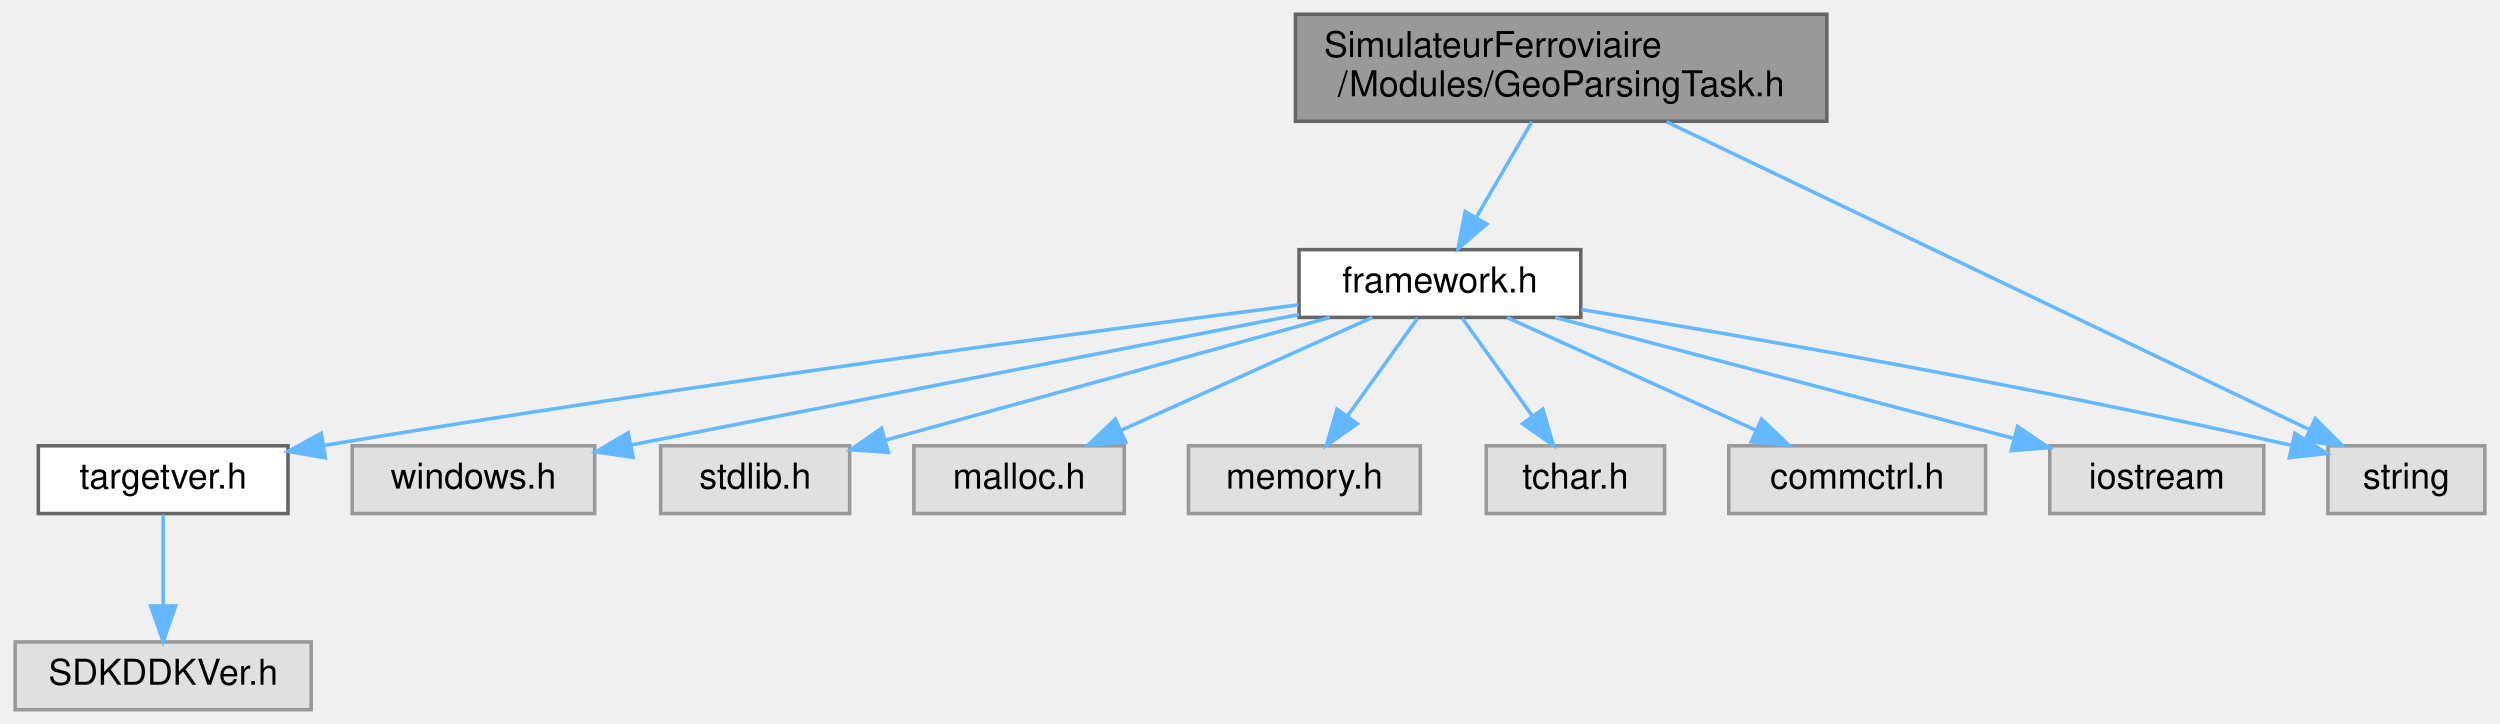
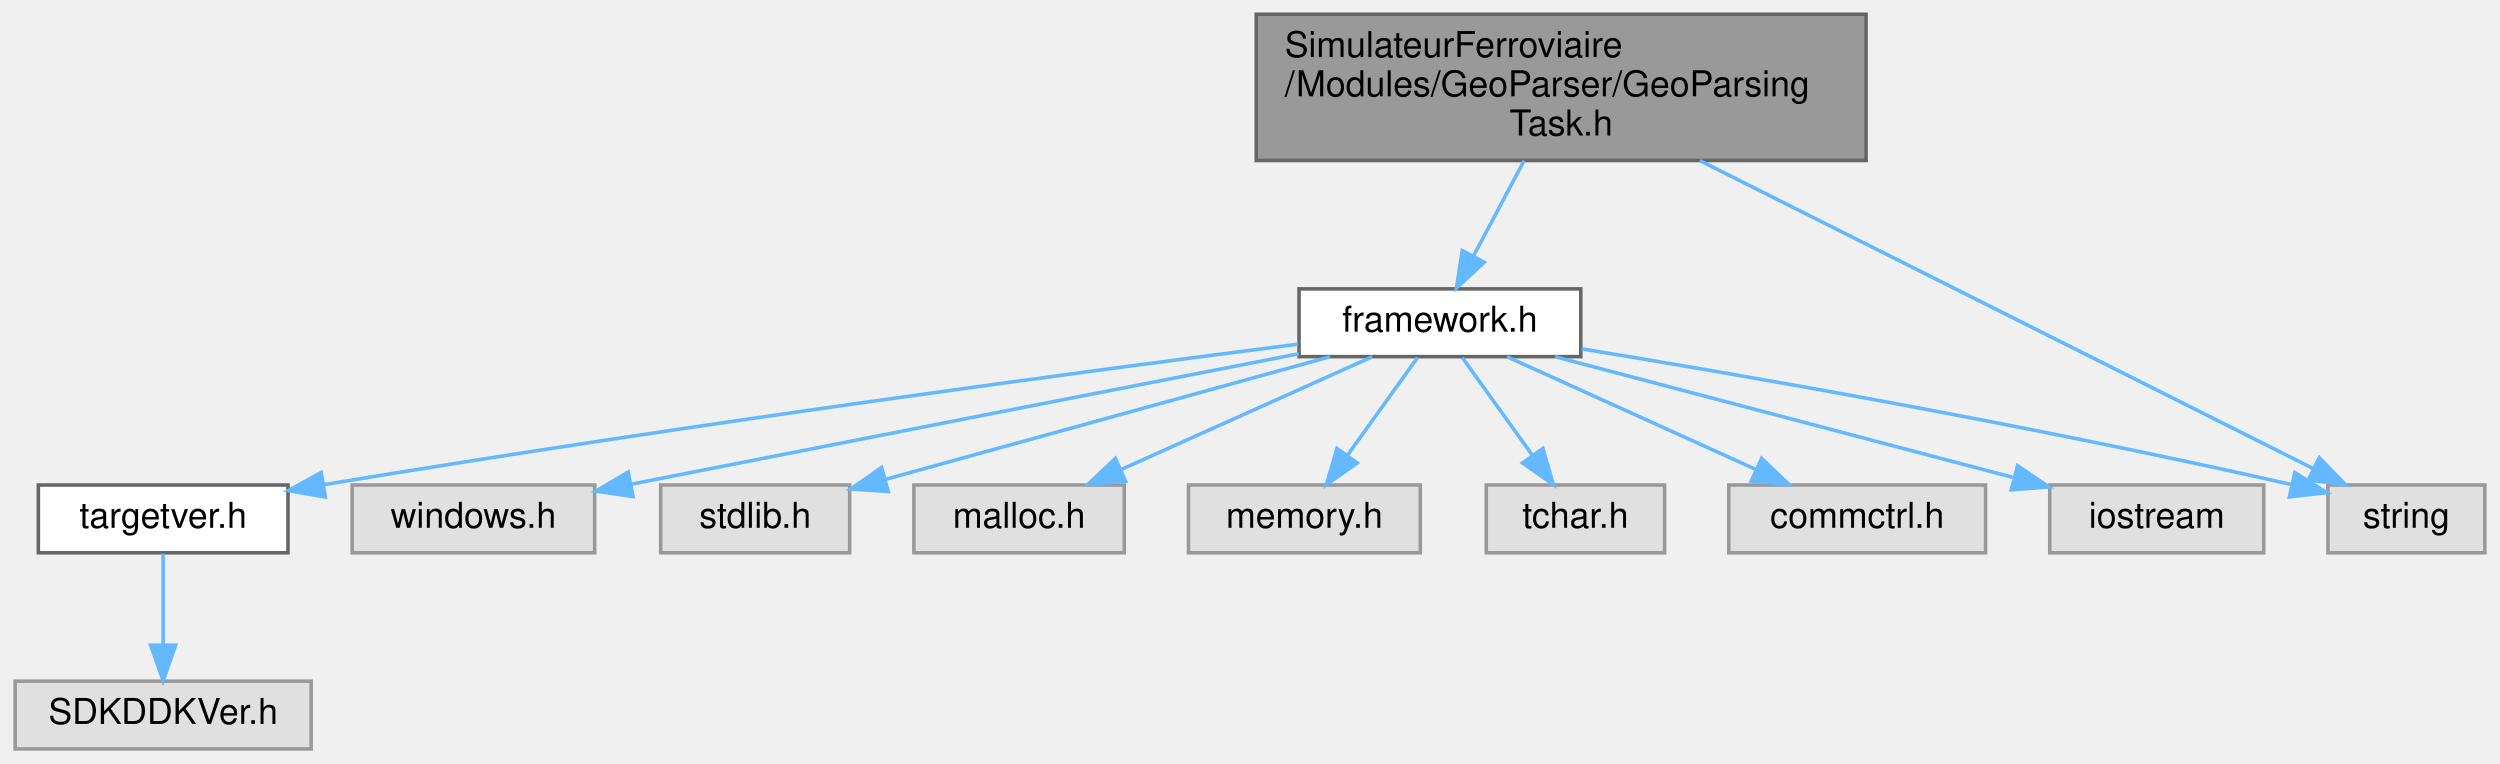
- <svg xmlns="http://www.w3.org/2000/svg" xmlns:xlink="http://www.w3.org/1999/xlink" width="701pt" height="203pt" viewBox="0.00 0.00 700.50 203.00">
-   <g id="graph0" class="graph" transform="scale(1 1) rotate(0) translate(4 199)">
+ <svg xmlns="http://www.w3.org/2000/svg" xmlns:xlink="http://www.w3.org/1999/xlink" width="701pt" height="214pt" viewBox="0.00 0.00 700.50 214.00">
+   <g id="graph0" class="graph" transform="scale(1 1) rotate(0) translate(4 210)">
    <g id="Node000001" class="node">
      <g id="a_Node000001">
        <a xlink:title="Déclaration de la tâche de parsing GeoJSON asynchrone.">
-           <polygon fill="#999999" stroke="#666666" points="508,-195 359,-195 359,-165 508,-165 508,-195" />
-           <text text-anchor="start" x="367" y="-183" font-family="Helvetica,sans-Serif" font-size="10.00">SimulateurFerroviaire</text>
-           <text text-anchor="middle" x="433.5" y="-172" font-family="Helvetica,sans-Serif" font-size="10.00">/Modules/GeoParsingTask.h</text>
+           <polygon fill="#999999" stroke="#666666" points="519,-206 348,-206 348,-165 519,-165 519,-206" />
+           <text text-anchor="start" x="356" y="-194" font-family="Helvetica,sans-Serif" font-size="10.00">SimulateurFerroviaire</text>
+           <text text-anchor="start" x="356" y="-183" font-family="Helvetica,sans-Serif" font-size="10.00">/Modules/GeoParser/GeoParsing</text>
+           <text text-anchor="middle" x="433.5" y="-172" font-family="Helvetica,sans-Serif" font-size="10.00">Task.h</text>
        </a>
      </g>
    </g>
    <g id="Node000002" class="node">
      <g id="a_Node000002">
        <a xlink:href="framework_8h.html" target="_top" xlink:title=" ">
          <polygon fill="white" stroke="#666666" points="439,-129 360,-129 360,-110 439,-110 439,-129" />
          <text text-anchor="middle" x="399.5" y="-117" font-family="Helvetica,sans-Serif" font-size="10.00">framework.h</text>
        </a>
      </g>
    </g>
    <g id="edge1_Node000001_Node000002" class="edge">
      <g id="a_edge1_Node000001_Node000002">
        <a xlink:title=" ">
-           <path fill="none" stroke="#63b8ff" d="M425.27,-164.84C420.59,-156.78 414.68,-146.62 409.7,-138.06" />
-           <polygon fill="#63b8ff" stroke="#63b8ff" points="412.65,-136.15 404.59,-129.27 406.59,-139.67 412.65,-136.15" />
+           <path fill="none" stroke="#63b8ff" d="M423.11,-164.95C418.57,-156.39 413.27,-146.42 408.85,-138.1" />
+           <polygon fill="#63b8ff" stroke="#63b8ff" points="411.94,-136.45 404.15,-129.26 405.75,-139.73 411.94,-136.45" />
        </a>
      </g>
    </g>
    <g id="Node000011" class="node">
      <g id="a_Node000011">
        <a xlink:title=" ">
          <polygon fill="#e0e0e0" stroke="#999999" points="692.5,-74 648.5,-74 648.5,-55 692.5,-55 692.5,-74" />
          <text text-anchor="middle" x="670.5" y="-62" font-family="Helvetica,sans-Serif" font-size="10.00">string</text>
        </a>
      </g>
    </g>
    <g id="edge12_Node000001_Node000011" class="edge">
      <g id="a_edge12_Node000001_Node000011">
        <a xlink:title=" ">
-           <path fill="none" stroke="#63b8ff" d="M463.04,-164.85C509.39,-142.65 598.56,-99.95 643.38,-78.49" />
-           <polygon fill="#63b8ff" stroke="#63b8ff" points="644.98,-81.6 652.49,-74.12 641.96,-75.29 644.98,-81.6" />
+           <path fill="none" stroke="#63b8ff" d="M472.37,-164.98C520.98,-140.58 602.86,-99.46 644.5,-78.55" />
+           <polygon fill="#63b8ff" stroke="#63b8ff" points="646.1,-81.67 653.46,-74.05 642.96,-75.41 646.1,-81.67" />
        </a>
      </g>
    </g>
    <g id="Node000003" class="node">
      <g id="a_Node000003">
        <a xlink:href="targetver_8h.html" target="_top" xlink:title=" ">
          <polygon fill="white" stroke="#666666" points="76.5,-74 6.5,-74 6.5,-55 76.5,-55 76.5,-74" />
          <text text-anchor="middle" x="41.5" y="-62" font-family="Helvetica,sans-Serif" font-size="10.00">targetver.h</text>
        </a>
      </g>
    </g>
    <g id="edge2_Node000002_Node000003" class="edge">
      <g id="a_edge2_Node000002_Node000003">
        <a xlink:title=" ">
          <path fill="none" stroke="#63b8ff" d="M359.75,-113.51C301.92,-106.12 191,-91.41 86.62,-74.11" />
          <polygon fill="#63b8ff" stroke="#63b8ff" points="86.98,-70.63 76.54,-72.43 85.82,-77.53 86.98,-70.63" />
        </a>
      </g>
    </g>
    <g id="Node000005" class="node">
      <g id="a_Node000005">
        <a xlink:title=" ">
          <polygon fill="#e0e0e0" stroke="#999999" points="162.5,-74 94.5,-74 94.5,-55 162.5,-55 162.5,-74" />
          <text text-anchor="middle" x="128.5" y="-62" font-family="Helvetica,sans-Serif" font-size="10.00">windows.h</text>
        </a>
      </g>
    </g>
    <g id="edge4_Node000002_Node000005" class="edge">
      <g id="a_edge4_Node000002_Node000005">
        <a xlink:title=" ">
          <path fill="none" stroke="#63b8ff" d="M359.95,-110.81C316.52,-102.36 244.43,-88.32 172.86,-74.26" />
          <polygon fill="#63b8ff" stroke="#63b8ff" points="173.25,-70.77 162.77,-72.28 171.9,-77.64 173.25,-70.77" />
        </a>
      </g>
    </g>
    <g id="Node000006" class="node">
      <g id="a_Node000006">
        <a xlink:title=" ">
          <polygon fill="#e0e0e0" stroke="#999999" points="234,-74 181,-74 181,-55 234,-55 234,-74" />
          <text text-anchor="middle" x="207.5" y="-62" font-family="Helvetica,sans-Serif" font-size="10.00">stdlib.h</text>
        </a>
      </g>
    </g>
    <g id="edge5_Node000002_Node000006" class="edge">
      <g id="a_edge5_Node000002_Node000006">
        <a xlink:title=" ">
          <path fill="none" stroke="#63b8ff" d="M368.65,-109.98C334.64,-100.6 279.98,-85.51 243.9,-75.55" />
          <polygon fill="#63b8ff" stroke="#63b8ff" points="244.82,-72.17 234.25,-72.88 242.95,-78.92 244.82,-72.17" />
        </a>
      </g>
    </g>
    <g id="Node000007" class="node">
      <g id="a_Node000007">
        <a xlink:title=" ">
          <polygon fill="#e0e0e0" stroke="#999999" points="311,-74 252,-74 252,-55 311,-55 311,-74" />
          <text text-anchor="middle" x="281.5" y="-62" font-family="Helvetica,sans-Serif" font-size="10.00">malloc.h</text>
        </a>
      </g>
    </g>
    <g id="edge6_Node000002_Node000007" class="edge">
      <g id="a_edge6_Node000002_Node000007">
        <a xlink:title=" ">
          <path fill="none" stroke="#63b8ff" d="M380.54,-109.98C361.47,-101.42 331.84,-88.11 309.95,-78.28" />
          <polygon fill="#63b8ff" stroke="#63b8ff" points="311.36,-75.07 300.8,-74.17 308.49,-81.46 311.36,-75.07" />
        </a>
      </g>
    </g>
    <g id="Node000008" class="node">
      <g id="a_Node000008">
        <a xlink:title=" ">
          <polygon fill="#e0e0e0" stroke="#999999" points="394,-74 329,-74 329,-55 394,-55 394,-74" />
          <text text-anchor="middle" x="361.5" y="-62" font-family="Helvetica,sans-Serif" font-size="10.00">memory.h</text>
        </a>
      </g>
    </g>
    <g id="edge7_Node000002_Node000008" class="edge">
      <g id="a_edge7_Node000002_Node000008">
        <a xlink:title=" ">
          <path fill="none" stroke="#63b8ff" d="M393.23,-109.75C387.91,-102.34 380.14,-91.5 373.62,-82.41" />
          <polygon fill="#63b8ff" stroke="#63b8ff" points="376.33,-80.18 367.66,-74.09 370.64,-84.26 376.33,-80.18" />
        </a>
      </g>
    </g>
    <g id="Node000009" class="node">
      <g id="a_Node000009">
        <a xlink:title=" ">
          <polygon fill="#e0e0e0" stroke="#999999" points="462.5,-74 412.5,-74 412.5,-55 462.5,-55 462.5,-74" />
          <text text-anchor="middle" x="437.5" y="-62" font-family="Helvetica,sans-Serif" font-size="10.00">tchar.h</text>
        </a>
      </g>
    </g>
    <g id="edge8_Node000002_Node000009" class="edge">
      <g id="a_edge8_Node000002_Node000009">
        <a xlink:title=" ">
          <path fill="none" stroke="#63b8ff" d="M405.77,-109.75C411.09,-102.34 418.86,-91.5 425.38,-82.41" />
          <polygon fill="#63b8ff" stroke="#63b8ff" points="428.36,-84.26 431.34,-74.09 422.67,-80.18 428.36,-84.26" />
        </a>
      </g>
    </g>
    <g id="Node000010" class="node">
      <g id="a_Node000010">
        <a xlink:title=" ">
          <polygon fill="#e0e0e0" stroke="#999999" points="552.5,-74 480.5,-74 480.5,-55 552.5,-55 552.5,-74" />
          <text text-anchor="middle" x="516.5" y="-62" font-family="Helvetica,sans-Serif" font-size="10.00">commctrl.h</text>
        </a>
      </g>
    </g>
    <g id="edge9_Node000002_Node000010" class="edge">
      <g id="a_edge9_Node000002_Node000010">
        <a xlink:title=" ">
          <path fill="none" stroke="#63b8ff" d="M418.3,-109.98C437.12,-101.46 466.32,-88.23 488,-78.41" />
          <polygon fill="#63b8ff" stroke="#63b8ff" points="489.7,-81.48 497.36,-74.17 486.81,-75.11 489.7,-81.48" />
        </a>
      </g>
    </g>
    <g id="edge10_Node000002_Node000011" class="edge">
      <g id="a_edge10_Node000002_Node000011">
        <a xlink:title=" ">
          <path fill="none" stroke="#63b8ff" d="M439.21,-112.19C484.92,-104.7 562.46,-91.28 638.04,-74.18" />
          <polygon fill="#63b8ff" stroke="#63b8ff" points="639.24,-77.5 648.21,-71.85 637.68,-70.67 639.24,-77.5" />
        </a>
      </g>
    </g>
    <g id="Node000012" class="node">
      <g id="a_Node000012">
        <a xlink:title=" ">
          <polygon fill="#e0e0e0" stroke="#999999" points="630.5,-74 570.5,-74 570.5,-55 630.5,-55 630.5,-74" />
          <text text-anchor="middle" x="600.5" y="-62" font-family="Helvetica,sans-Serif" font-size="10.00">iostream</text>
        </a>
      </g>
    </g>
    <g id="edge11_Node000002_Node000012" class="edge">
      <g id="a_edge11_Node000002_Node000012">
        <a xlink:title=" ">
          <path fill="none" stroke="#63b8ff" d="M431.79,-109.98C466.69,-100.78 522.35,-86.11 560.11,-76.15" />
          <polygon fill="#63b8ff" stroke="#63b8ff" points="561.48,-79.41 570.26,-73.47 559.7,-72.64 561.48,-79.41" />
        </a>
      </g>
    </g>
    <g id="Node000004" class="node">
      <g id="a_Node000004">
        <a xlink:title=" ">
          <polygon fill="#e0e0e0" stroke="#999999" points="83,-19 0,-19 0,0 83,0 83,-19" />
          <text text-anchor="middle" x="41.5" y="-7" font-family="Helvetica,sans-Serif" font-size="10.00">SDKDDKVer.h</text>
        </a>
      </g>
    </g>
    <g id="edge3_Node000003_Node000004" class="edge">
      <g id="a_edge3_Node000003_Node000004">
        <a xlink:title=" ">
          <path fill="none" stroke="#63b8ff" d="M41.5,-54.75C41.5,-47.8 41.5,-37.85 41.5,-29.13" />
          <polygon fill="#63b8ff" stroke="#63b8ff" points="45,-29.09 41.5,-19.09 38,-29.09 45,-29.09" />
        </a>
      </g>
    </g>
  </g>
</svg>
